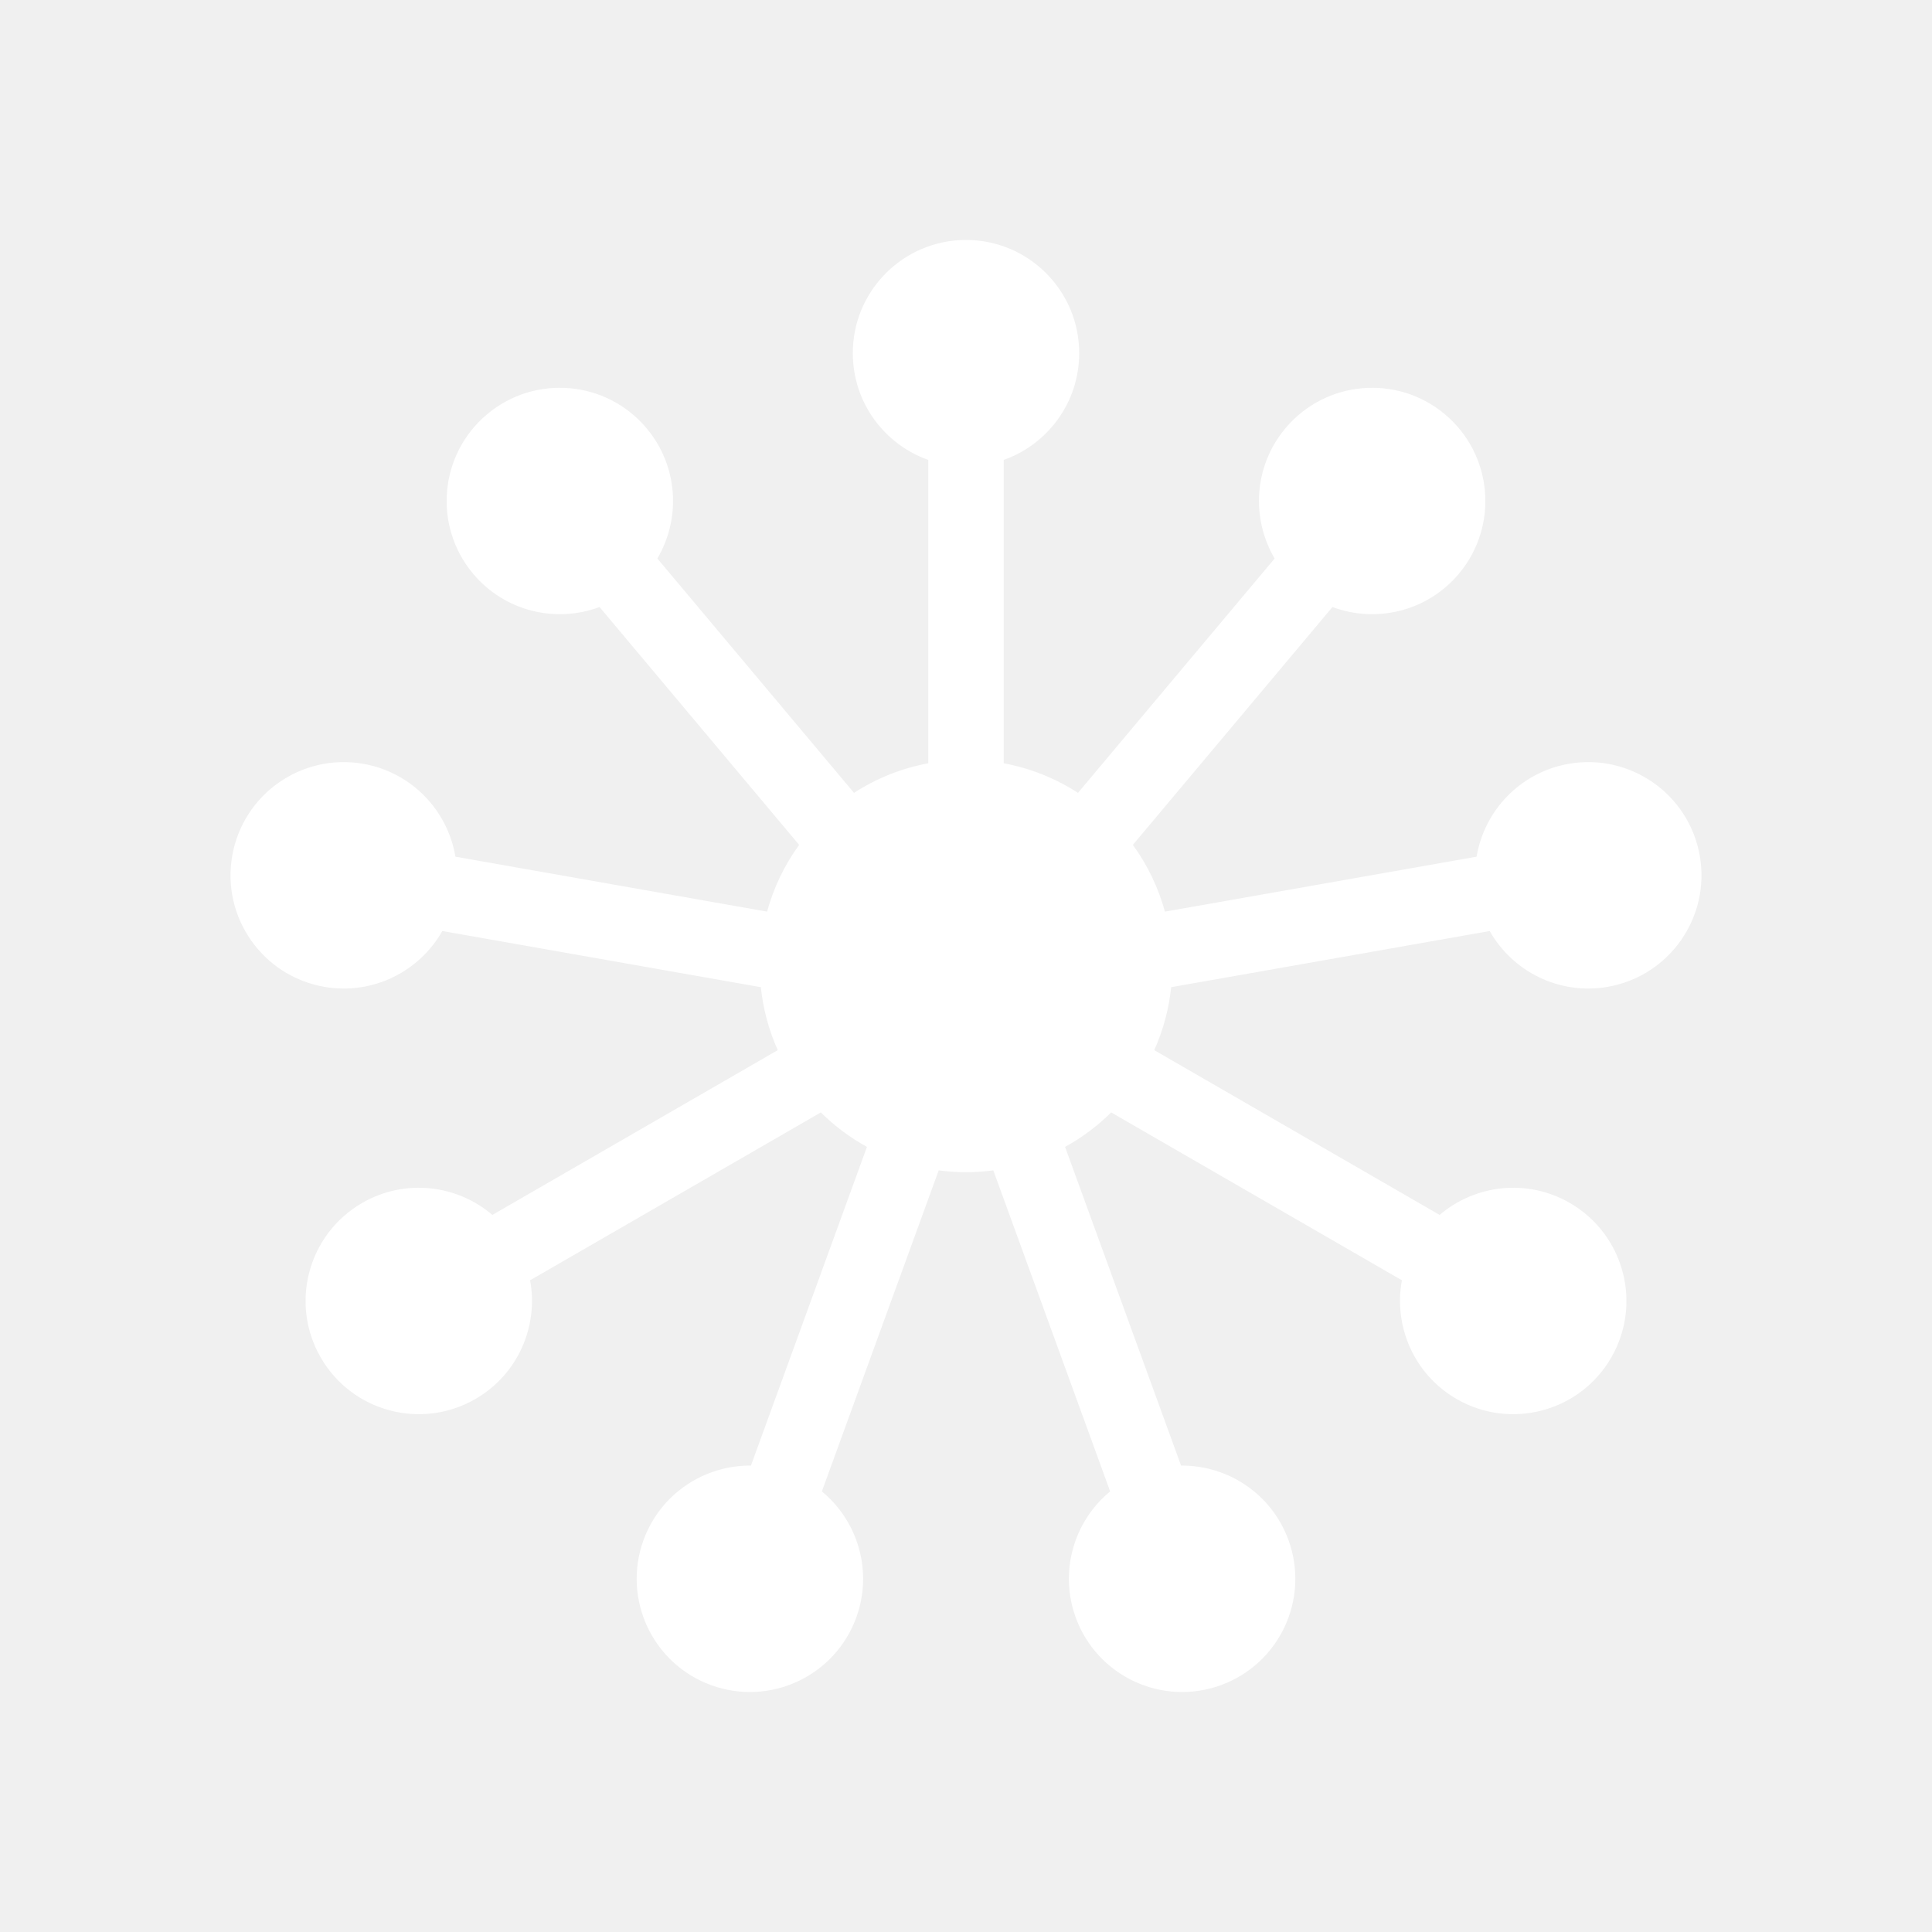
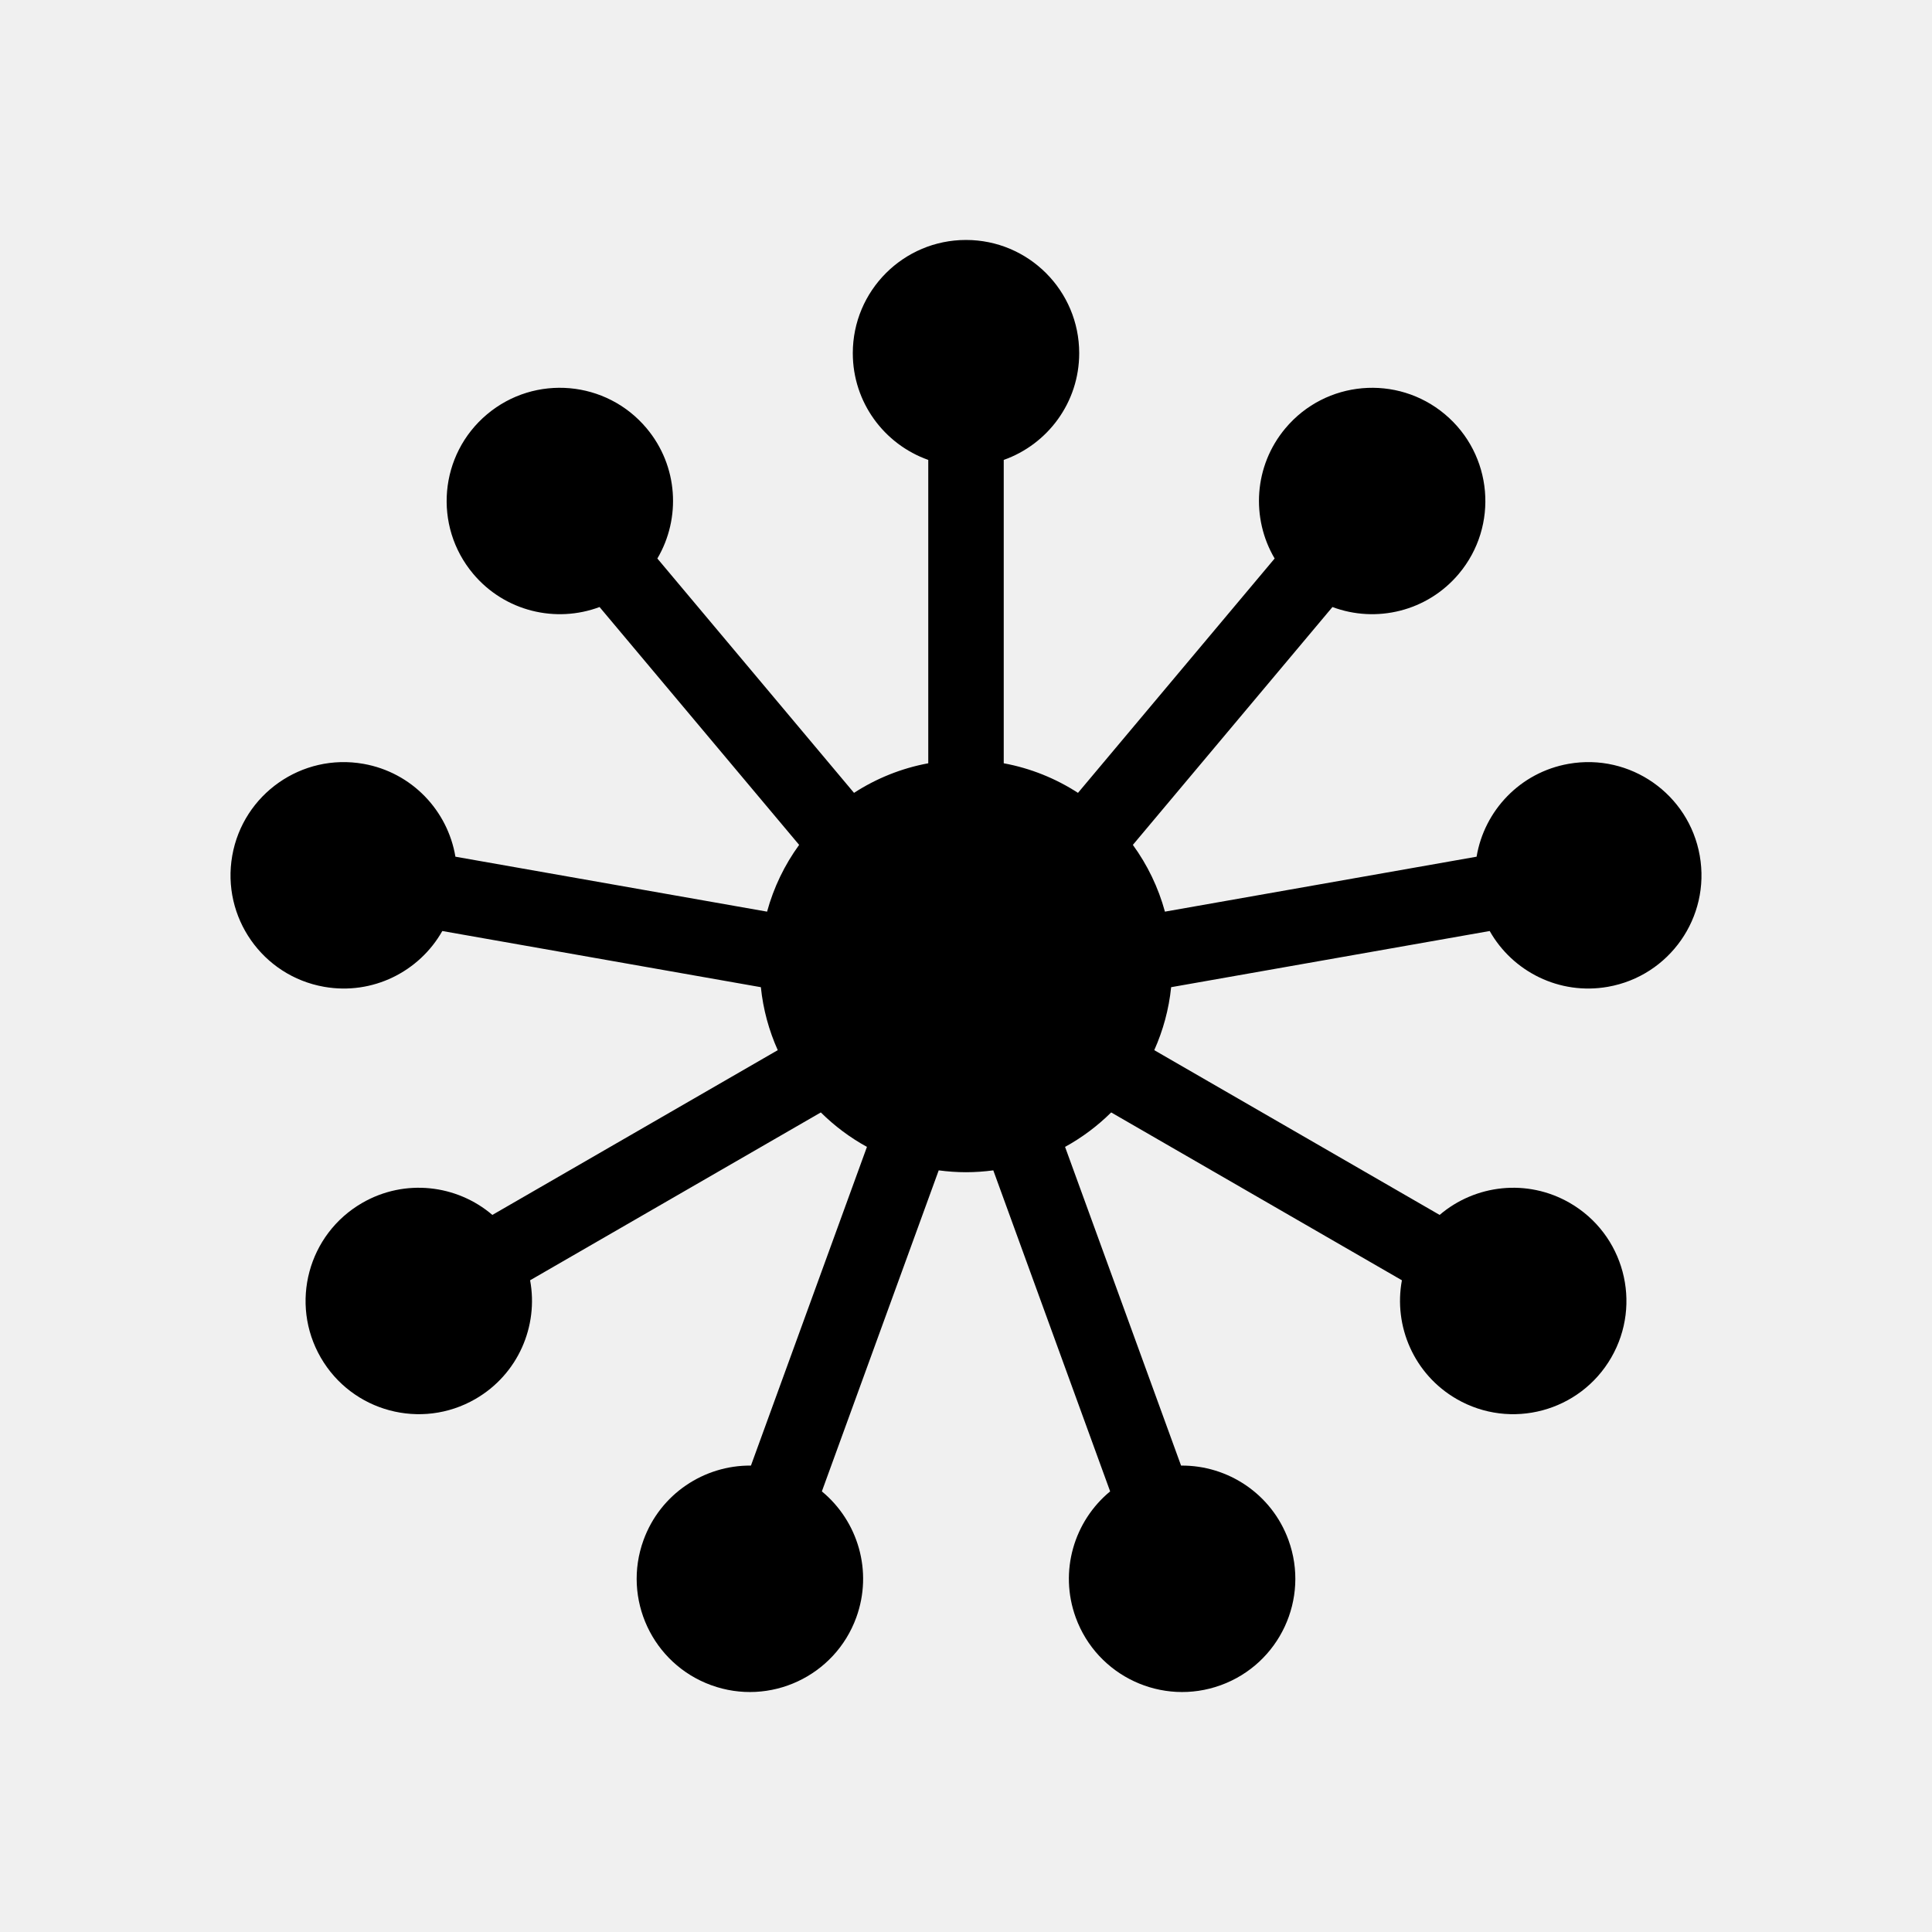
<svg xmlns="http://www.w3.org/2000/svg" version="1.1" id="Layer_1" x="0px" y="0px" width="512px" height="512px" viewBox="0 0 512 512" enable-background="new 0 0 512 512" xml:space="preserve">
-   <path fill="#fff" d="M394.785,246.729c6.08,10.756,18.469,17.051,31.331,14.783c16.316-2.877,27.213-18.438,24.336-34.752  c-2.877-16.316-18.439-27.213-34.754-24.336c-12.863,2.268-22.352,12.418-24.385,24.609l-82.595,14.563  c-1.759-6.452-4.668-12.427-8.497-17.693l52.892-63.036c11.572,4.334,25.108,1.191,33.504-8.813  c10.649-12.693,8.995-31.615-3.697-42.266c-12.692-10.648-31.617-8.992-42.265,3.699c-8.396,10.004-9.14,23.879-2.863,34.523  l-52.115,62.108c-5.878-3.811-12.532-6.52-19.677-7.841v-80.396c11.65-4.121,20-15.227,20-28.287c0-16.568-13.432-30.002-30-30.002  s-30,13.434-30,30.002c0,13.061,8.35,24.166,20,28.287v80.396c-7.145,1.321-13.798,4.03-19.677,7.841l-52.115-62.108  c6.277-10.645,5.534-24.52-2.861-34.523c-10.65-12.693-29.574-14.35-42.266-3.699s-14.347,29.574-3.697,42.266  c8.396,10.006,21.931,13.146,33.503,8.813l52.893,63.036c-3.83,5.267-6.739,11.241-8.498,17.693l-82.594-14.563  c-2.034-12.189-11.522-22.342-24.384-24.609c-16.317-2.877-31.878,8.018-34.755,24.334c-2.876,16.316,8.02,31.877,24.336,34.754  c12.862,2.268,25.25-4.025,31.331-14.783l84.421,14.886c0.602,5.893,2.152,11.501,4.475,16.688l-75.629,43.664  c-9.393-8.029-23.187-9.709-34.498-3.178c-14.349,8.285-19.266,26.633-10.982,40.98c8.285,14.35,26.634,19.266,40.982,10.98  c11.311-6.529,16.755-19.314,14.498-31.463l77.045-44.482c3.614,3.584,7.725,6.664,12.221,9.133l-30.741,84.457  c-12.356-0.113-24.002,7.469-28.469,19.742c-5.666,15.568,2.362,32.785,17.929,38.451c15.57,5.668,32.786-2.361,38.452-17.93  c4.468-12.273,0.42-25.566-9.118-33.422l30.965-85.077c2.369,0.313,4.78,0.491,7.234,0.491s4.866-0.178,7.234-0.491l30.965,85.077  c-9.539,7.855-13.586,21.148-9.12,33.422c5.667,15.568,22.883,23.598,38.451,17.932c15.57-5.668,23.598-22.885,17.931-38.453  c-4.466-12.273-16.111-19.855-28.468-19.74l-30.741-84.459c4.496-2.469,8.607-5.549,12.221-9.133l77.045,44.482  c-2.257,12.148,3.187,24.934,14.498,31.465c14.349,8.283,32.698,3.367,40.981-10.98c8.285-14.348,3.367-32.697-10.981-40.98  c-11.311-6.531-25.104-4.854-34.498,3.176l-75.629-43.664c2.323-5.188,3.874-10.796,4.475-16.688L394.785,246.729z" />
+   <path fill="#000" d="M394.785,246.729c6.08,10.756,18.469,17.051,31.331,14.783c16.316-2.877,27.213-18.438,24.336-34.752  c-2.877-16.316-18.439-27.213-34.754-24.336c-12.863,2.268-22.352,12.418-24.385,24.609l-82.595,14.563  c-1.759-6.452-4.668-12.427-8.497-17.693l52.892-63.036c11.572,4.334,25.108,1.191,33.504-8.813  c10.649-12.693,8.995-31.615-3.697-42.266c-12.692-10.648-31.617-8.992-42.265,3.699c-8.396,10.004-9.14,23.879-2.863,34.523  l-52.115,62.108c-5.878-3.811-12.532-6.52-19.677-7.841v-80.396c11.65-4.121,20-15.227,20-28.287c0-16.568-13.432-30.002-30-30.002  s-30,13.434-30,30.002c0,13.061,8.35,24.166,20,28.287v80.396c-7.145,1.321-13.798,4.03-19.677,7.841l-52.115-62.108  c6.277-10.645,5.534-24.52-2.861-34.523c-10.65-12.693-29.574-14.35-42.266-3.699s-14.347,29.574-3.697,42.266  c8.396,10.006,21.931,13.146,33.503,8.813l52.893,63.036c-3.83,5.267-6.739,11.241-8.498,17.693l-82.594-14.563  c-2.034-12.189-11.522-22.342-24.384-24.609c-16.317-2.877-31.878,8.018-34.755,24.334c-2.876,16.316,8.02,31.877,24.336,34.754  c12.862,2.268,25.25-4.025,31.331-14.783l84.421,14.886c0.602,5.893,2.152,11.501,4.475,16.688l-75.629,43.664  c-9.393-8.029-23.187-9.709-34.498-3.178c-14.349,8.285-19.266,26.633-10.982,40.98c8.285,14.35,26.634,19.266,40.982,10.98  c11.311-6.529,16.755-19.314,14.498-31.463l77.045-44.482c3.614,3.584,7.725,6.664,12.221,9.133l-30.741,84.457  c-12.356-0.113-24.002,7.469-28.469,19.742c-5.666,15.568,2.362,32.785,17.929,38.451c15.57,5.668,32.786-2.361,38.452-17.93  c4.468-12.273,0.42-25.566-9.118-33.422l30.965-85.077c2.369,0.313,4.78,0.491,7.234,0.491s4.866-0.178,7.234-0.491l30.965,85.077  c-9.539,7.855-13.586,21.148-9.12,33.422c5.667,15.568,22.883,23.598,38.451,17.932c15.57-5.668,23.598-22.885,17.931-38.453  c-4.466-12.273-16.111-19.855-28.468-19.74l-30.741-84.459c4.496-2.469,8.607-5.549,12.221-9.133l77.045,44.482  c-2.257,12.148,3.187,24.934,14.498,31.465c14.349,8.283,32.698,3.367,40.981-10.98c8.285-14.348,3.367-32.697-10.981-40.98  c-11.311-6.531-25.104-4.854-34.498,3.176l-75.629-43.664c2.323-5.188,3.874-10.796,4.475-16.688L394.785,246.729z" />
</svg>
